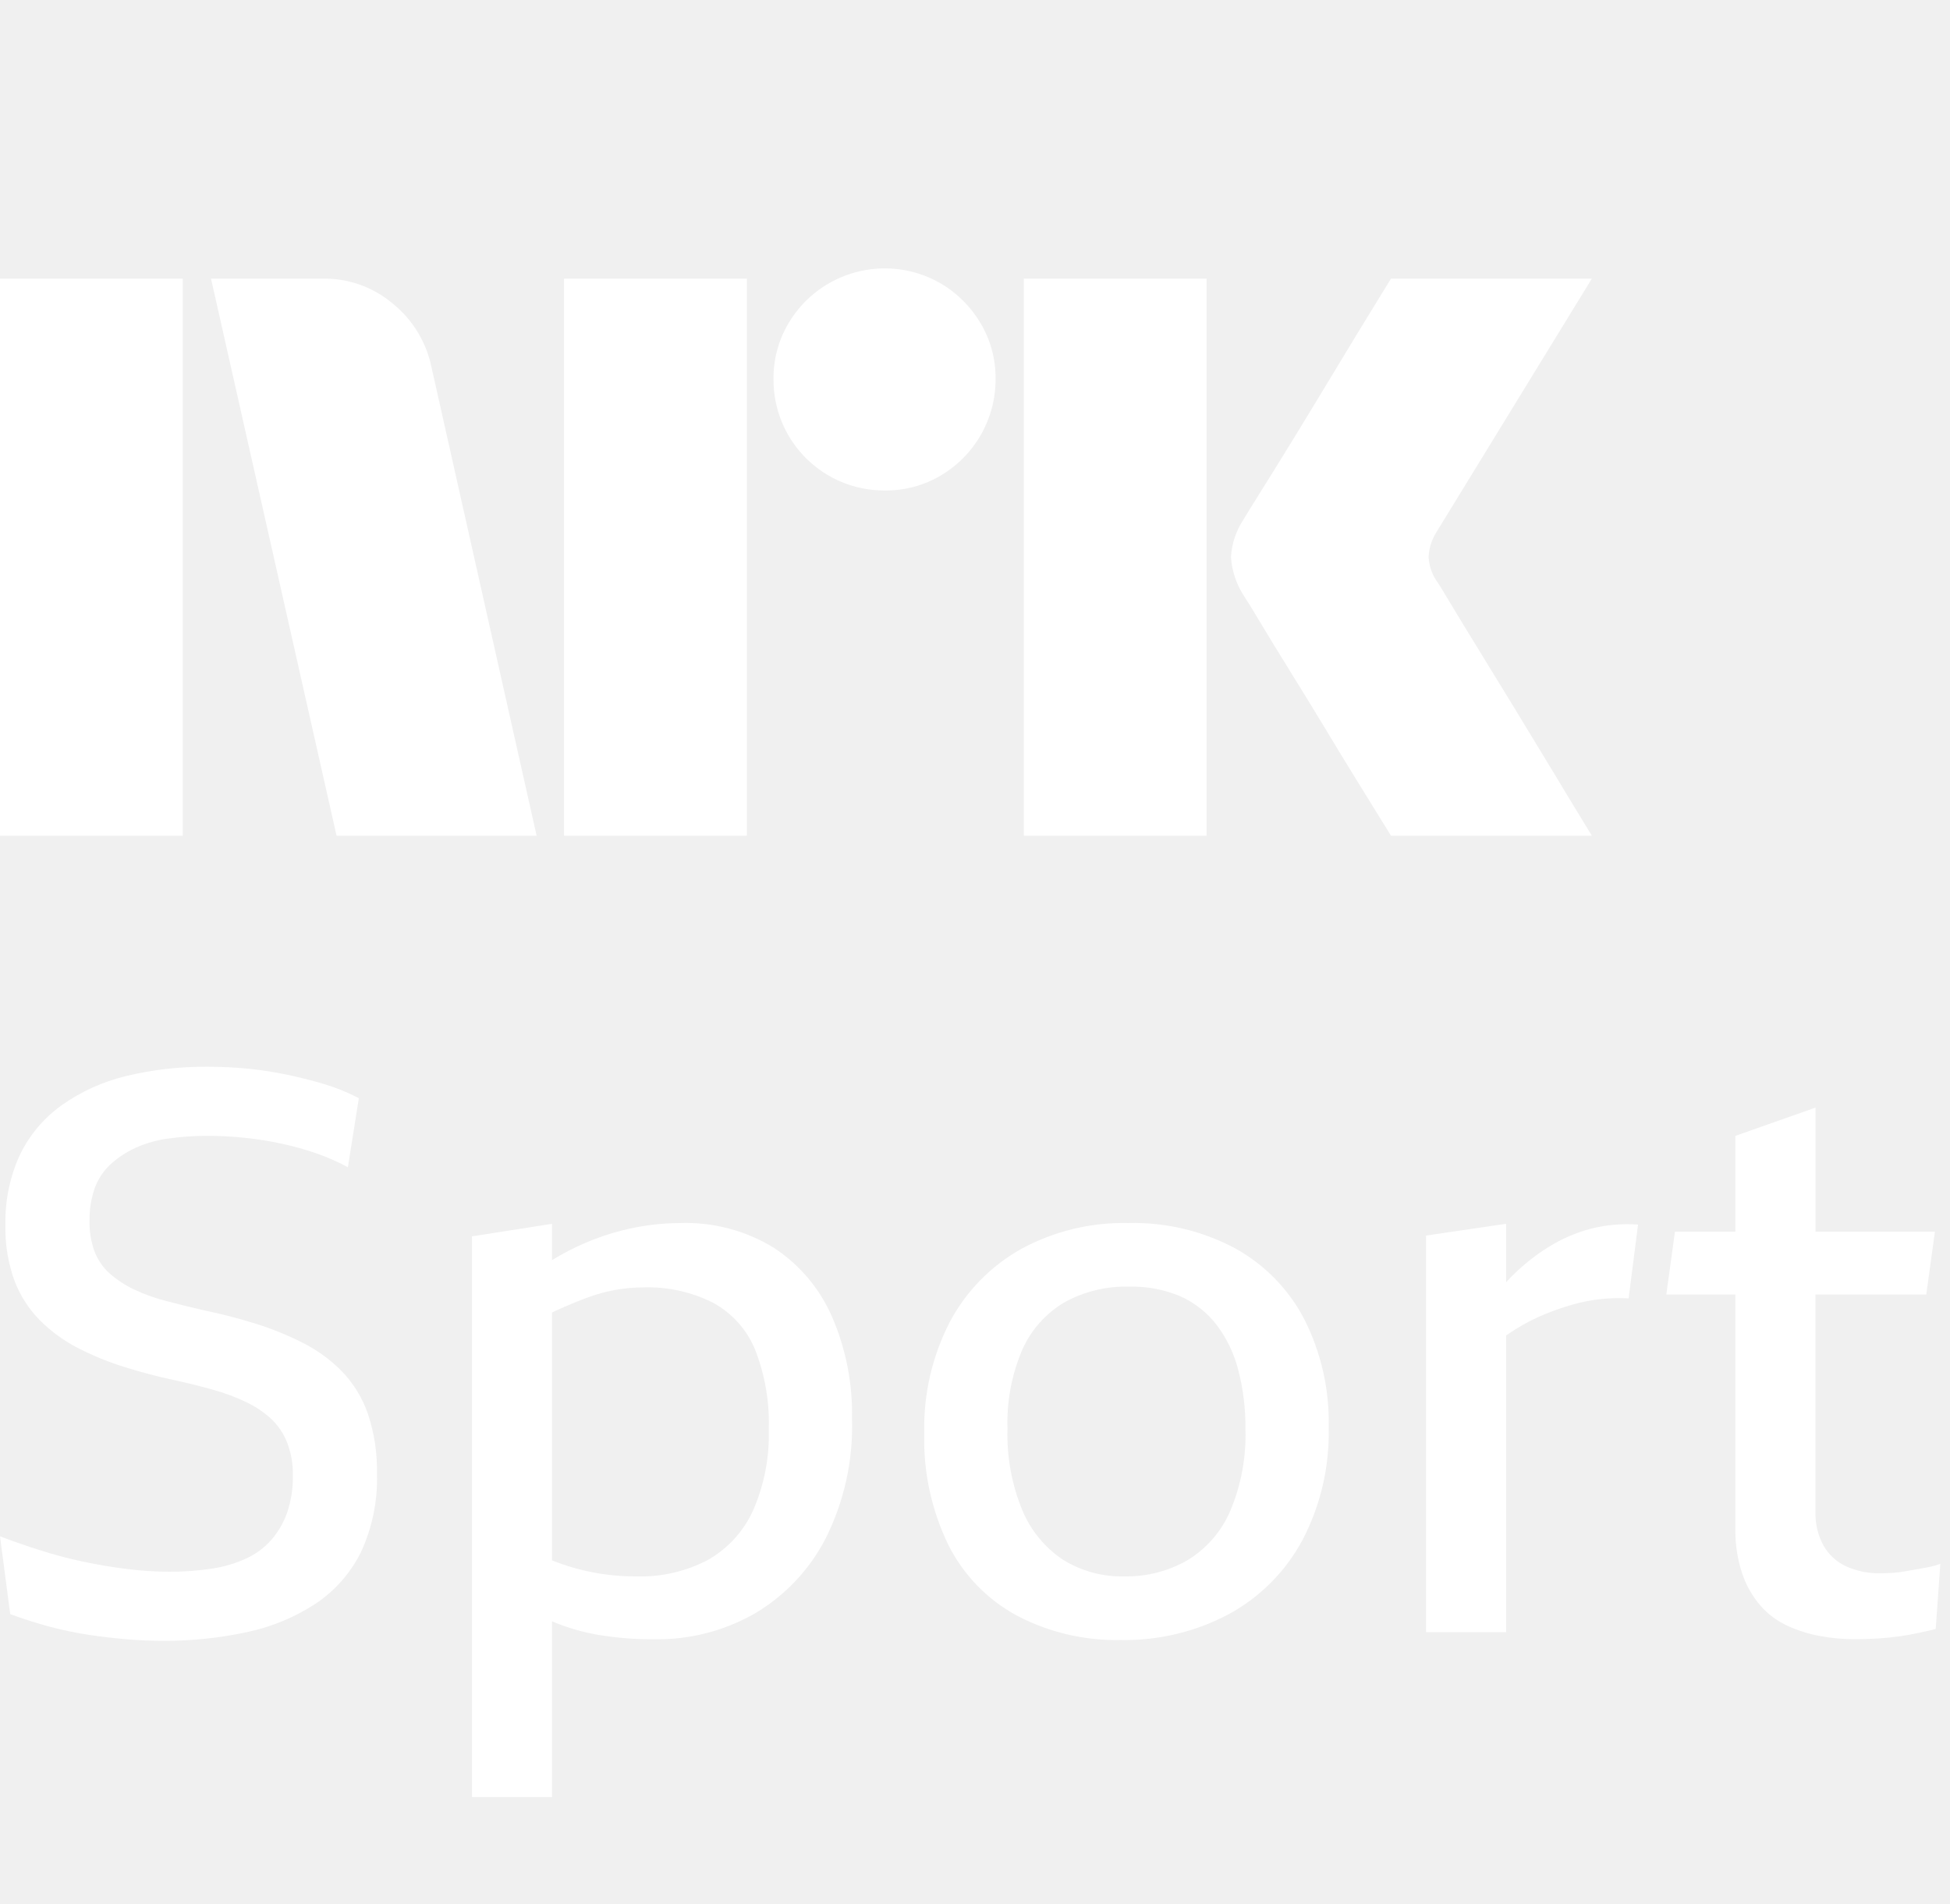
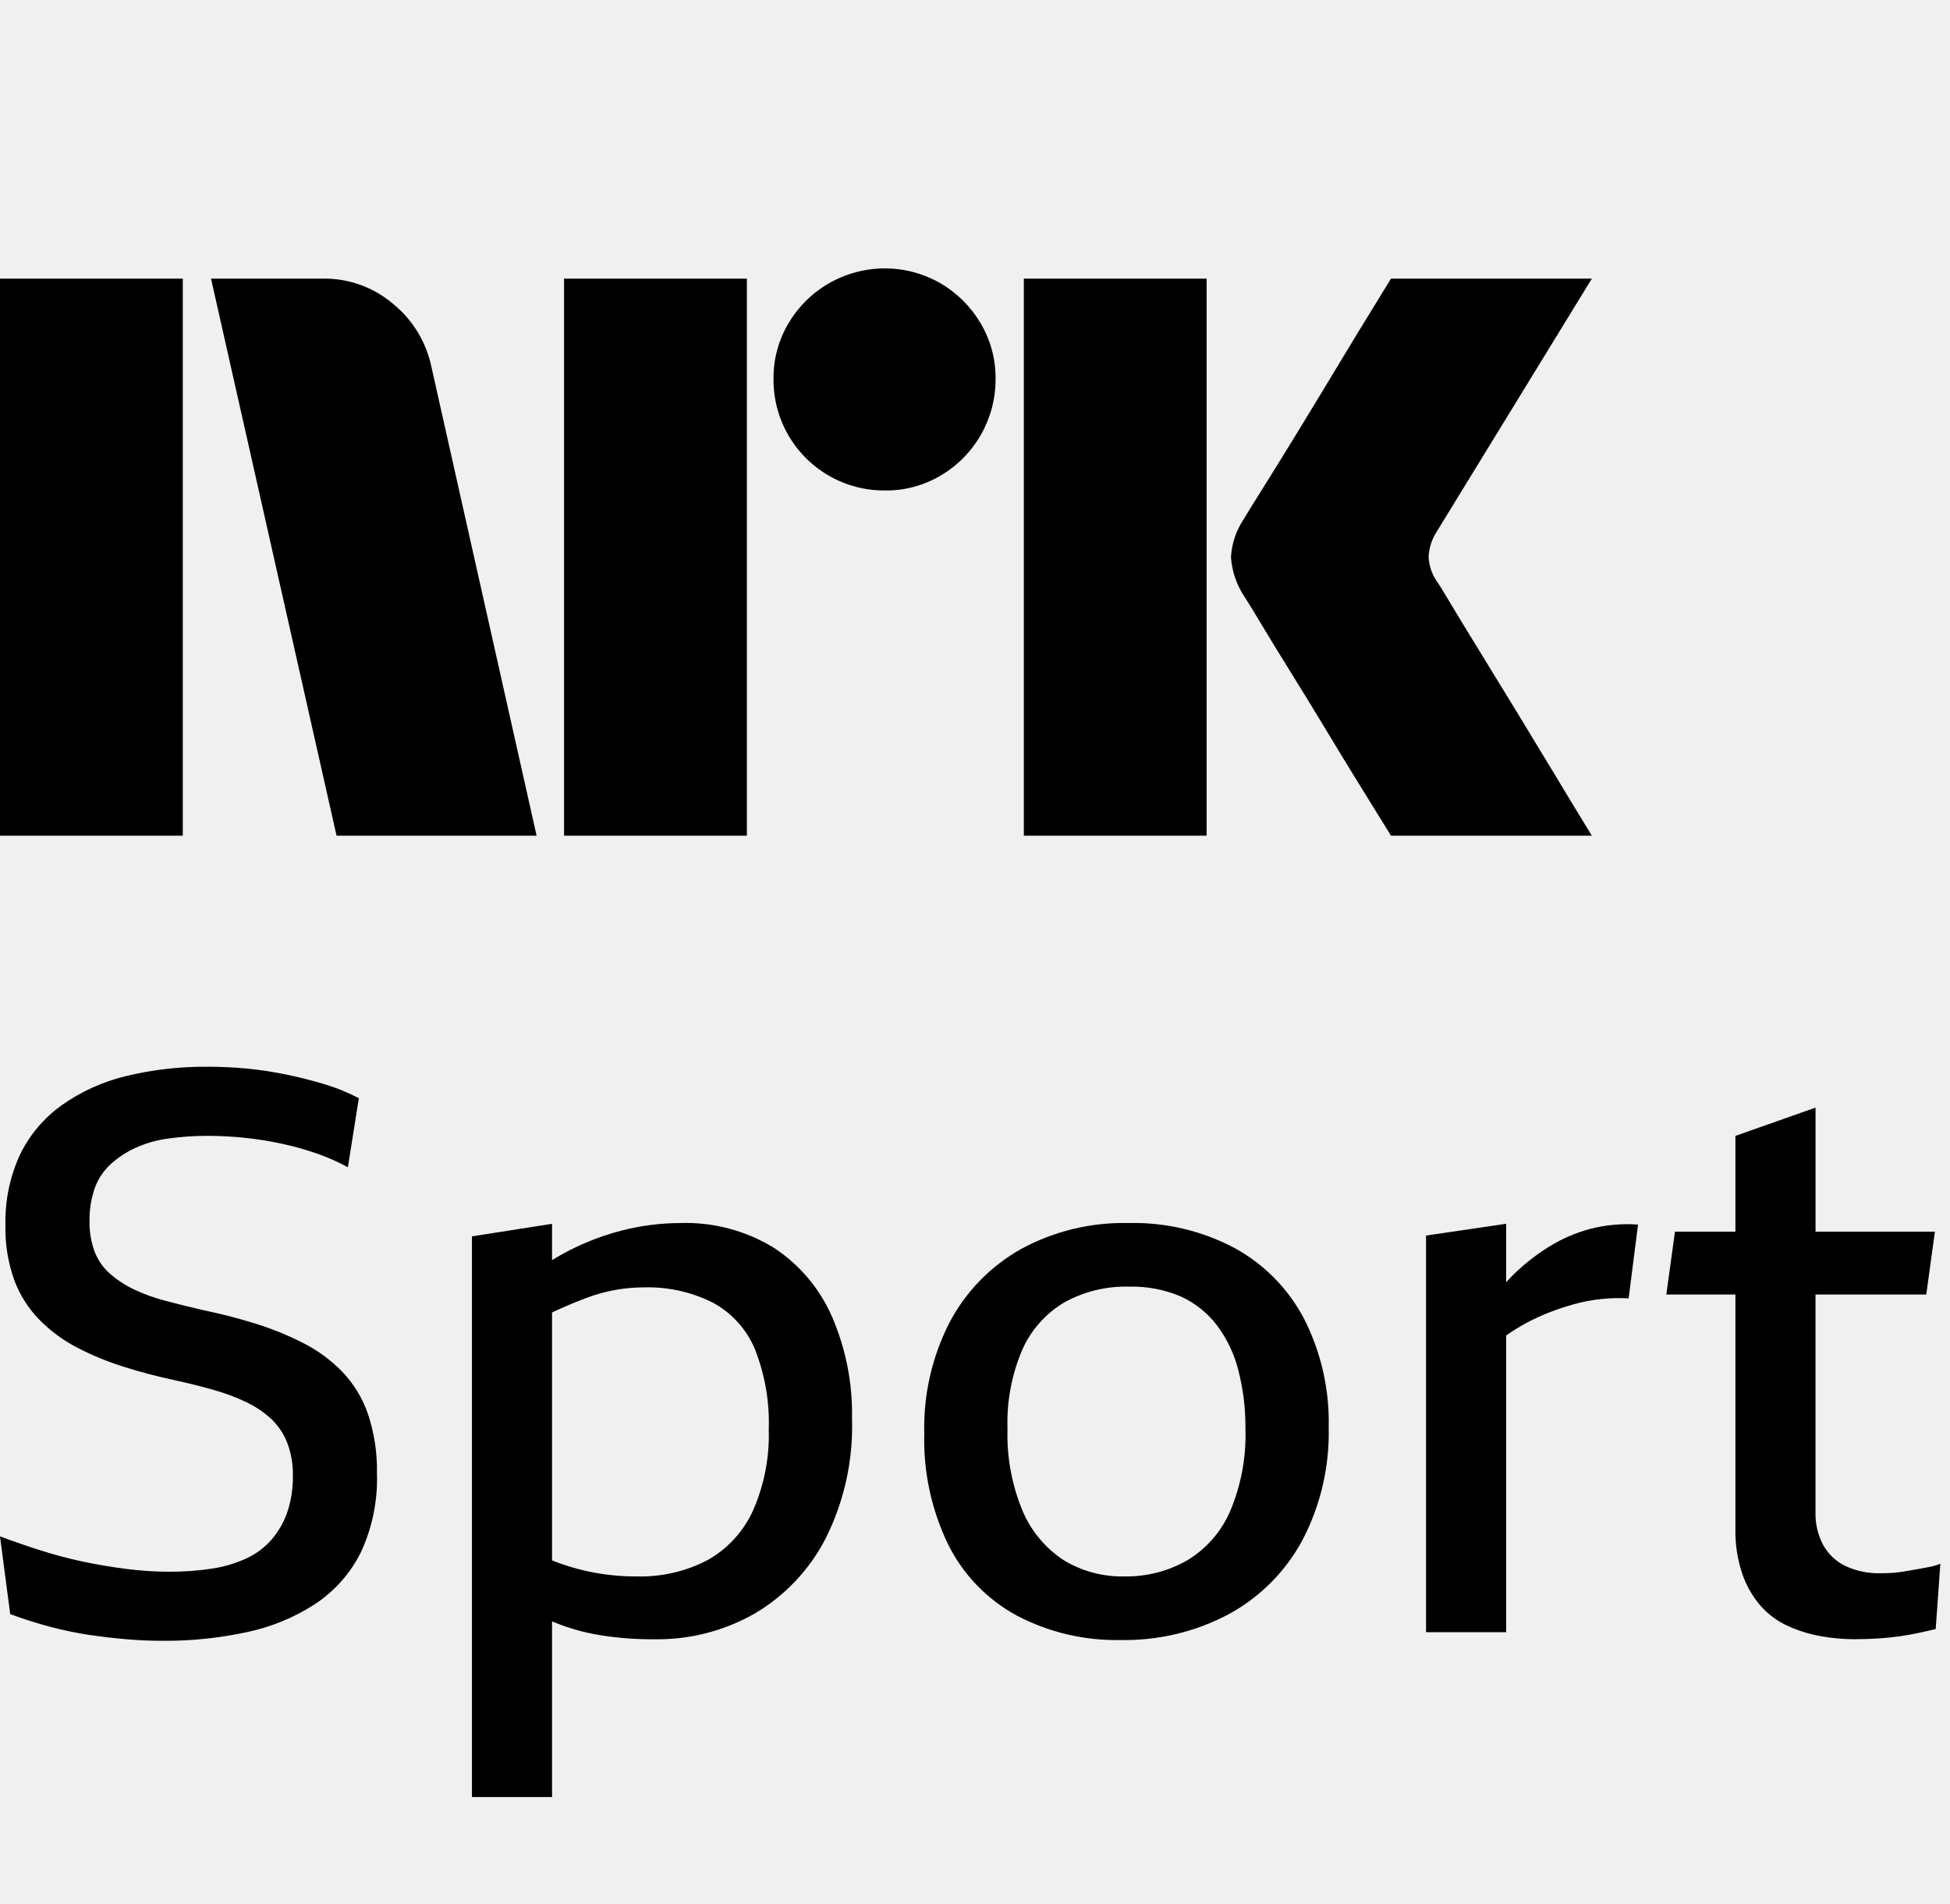
- <svg xmlns="http://www.w3.org/2000/svg" viewBox="0 0 42 41">
-   <path fill="#fff" d="M0 18V6.001h3.937V18H0ZM9.294 7.91 11.558 18H7.249L4.545 6.001h2.417a2.276 2.276 0 0 1 1.512.55c.422.345.71.826.82 1.36ZM12.149 18V6.001h3.938V18h-3.938Zm6.911-7.436a2.382 2.382 0 0 1-2.4-2.4 2.302 2.302 0 0 1 .322-1.2 2.41 2.41 0 0 1 3.278-.861c.356.209.653.506.862.861.215.363.326.778.321 1.2a2.4 2.4 0 0 1-1.183 2.079 2.303 2.303 0 0 1-1.2.321ZM22.052 18V6.001h3.937V18h-3.937Zm8.922-5.442c.01.012.095.15.253.414.158.265.364.603.617 1.014a339.194 339.194 0 0 1 1.597 2.62c.247.411.529.876.845 1.394H29.96c-.27-.44-.516-.837-.736-1.191-.22-.355-.453-.738-.7-1.15-.248-.41-.494-.81-.736-1.2-.242-.389-.45-.73-.625-1.022-.175-.293-.296-.49-.363-.591a1.75 1.75 0 0 1-.287-.845c.016-.29.11-.57.27-.812.067-.113.191-.313.371-.6s.392-.628.634-1.022c.242-.395.488-.797.736-1.209l.7-1.157.736-1.2h4.326l-3.346 5.458a1.078 1.078 0 0 0-.17.542c.012.201.082.395.203.557ZM7.366 29.538a3.2 3.2 0 0 0-.846-.617 6.584 6.584 0 0 0-1.023-.414c-.36-.113-.733-.209-1.116-.288a24.399 24.399 0 0 1-.82-.203 3.79 3.79 0 0 1-.677-.245 2.237 2.237 0 0 1-.516-.338 1.217 1.217 0 0 1-.33-.474 1.83 1.83 0 0 1-.11-.668c-.003-.236.034-.47.11-.694.07-.196.186-.373.338-.516.159-.145.338-.264.533-.354.223-.102.46-.17.702-.203.289-.041.58-.061.871-.06.266.001.53.015.795.043.267.027.533.07.795.127a6.5 6.5 0 0 1 .753.211c.23.08.454.178.668.296l.236-1.488a4.21 4.21 0 0 0-.752-.305 10.043 10.043 0 0 0-.804-.203 8.047 8.047 0 0 0-.828-.127 8.662 8.662 0 0 0-.863-.042 7.197 7.197 0 0 0-1.776.203c-.495.12-.963.332-1.378.626A2.826 2.826 0 0 0 .43 24.87a3.443 3.443 0 0 0-.313 1.522c-.01.406.057.81.195 1.192.121.32.309.612.55.855.238.238.512.438.811.592.318.163.649.3.99.406.355.113.719.209 1.09.288.305.067.587.137.847.211.24.067.476.154.701.262.194.092.374.211.533.355.151.142.27.315.347.508.09.232.133.479.127.727.004.264-.036.527-.119.778a1.809 1.809 0 0 1-.338.592 1.63 1.63 0 0 1-.541.406 2.737 2.737 0 0 1-.736.22 5.86 5.86 0 0 1-.939.068c-.305-.001-.61-.021-.913-.06-.316-.04-.631-.093-.947-.16a9.491 9.491 0 0 1-.922-.246A17.72 17.72 0 0 1 0 33.09l.22 1.675c.288.107.582.2.88.279.27.07.543.127.82.169.264.039.53.07.795.093.265.023.533.034.803.034a8.308 8.308 0 0 0 1.801-.187 4.312 4.312 0 0 0 1.472-.608c.418-.277.757-.66.98-1.108a3.742 3.742 0 0 0 .348-1.7 3.816 3.816 0 0 0-.195-1.286 2.499 2.499 0 0 0-.558-.913ZM16.668 26.875a3.635 3.635 0 0 0-2.02-.533 5.165 5.165 0 0 0-1.252.16 5.439 5.439 0 0 0-1.506.639v-.782l-1.725.27v12.076h1.725V34.92l.034.015c.313.13.639.223.973.279.394.065.793.096 1.192.093a4.225 4.225 0 0 0 2.173-.558 4.014 4.014 0 0 0 1.522-1.615c.4-.8.595-1.686.567-2.58a5.252 5.252 0 0 0-.432-2.198 3.395 3.395 0 0 0-1.25-1.48Zm-.448 5.657c-.203.45-.544.822-.972 1.066-.477.25-1.01.372-1.548.355a4.827 4.827 0 0 1-1.81-.345V28.27l.068-.034c.248-.113.479-.209.693-.288a3.476 3.476 0 0 1 1.201-.22 3.125 3.125 0 0 1 1.505.33c.408.222.727.577.905 1.006a4.33 4.33 0 0 1 .296 1.726 4.04 4.04 0 0 1-.338 1.742ZM26.597 26.883a4.64 4.64 0 0 0-2.292-.541 4.618 4.618 0 0 0-2.31.558 3.9 3.9 0 0 0-1.538 1.573 4.973 4.973 0 0 0-.55 2.401 5.184 5.184 0 0 0 .516 2.394 3.53 3.53 0 0 0 1.48 1.53 4.6 4.6 0 0 0 2.232.525 4.767 4.767 0 0 0 2.334-.558 3.94 3.94 0 0 0 1.582-1.59c.393-.75.588-1.589.567-2.436a4.903 4.903 0 0 0-.525-2.325 3.696 3.696 0 0 0-1.496-1.531Zm-.102 5.666c-.19.44-.512.809-.922 1.057a2.628 2.628 0 0 1-1.353.347 2.405 2.405 0 0 1-1.32-.356 2.381 2.381 0 0 1-.879-1.065 4.267 4.267 0 0 1-.321-1.759c-.02-.586.09-1.17.321-1.708.19-.424.506-.779.905-1.015a2.735 2.735 0 0 1 1.396-.338c.38-.01.757.062 1.107.21.307.14.574.351.779.619.218.29.376.62.464.972.106.412.157.835.153 1.26a4.211 4.211 0 0 1-.33 1.776ZM34.25 26.468a3.34 3.34 0 0 0-.897.39 4.43 4.43 0 0 0-.795.634c-.04.04-.079.084-.118.126v-1.26l-1.725.254v8.542h1.725v-6.39a4.318 4.318 0 0 1 .922-.494c.174-.068.352-.127.532-.178a3.627 3.627 0 0 1 1.184-.127l.203-1.59a3.23 3.23 0 0 0-1.032.093ZM41.59 33.742c-.08.017-.167.033-.263.05l-.287.05a2.445 2.445 0 0 1-.279.035c-.09.005-.175.008-.254.008a1.712 1.712 0 0 1-.752-.152 1.094 1.094 0 0 1-.482-.448 1.428 1.428 0 0 1-.17-.72v-4.684h2.386l.186-1.353h-2.571v-2.672l-1.726.609v2.063h-1.302l-.186 1.353h1.488v5.04c-.007.336.044.671.153.99.087.251.222.484.397.684.16.18.357.323.575.423.224.103.46.177.702.22.24.045.483.067.727.068.18 0 .358-.006.533-.017a5.79 5.79 0 0 0 .897-.127c.13-.028.239-.053.33-.076l.1-1.404a1.246 1.246 0 0 1-.202.06Z" />
+ <svg xmlns="http://www.w3.org/2000/svg" viewBox="0 0 42 41" fill="currentColor">
+   <path d="M0 18V6.001h3.937V18H0ZM9.294 7.91 11.558 18H7.249L4.545 6.001h2.417a2.276 2.276 0 0 1 1.512.55c.422.345.71.826.82 1.36ZM12.149 18V6.001h3.938V18h-3.938Zm6.911-7.436a2.382 2.382 0 0 1-2.4-2.4 2.302 2.302 0 0 1 .322-1.2 2.41 2.41 0 0 1 3.278-.861c.356.209.653.506.862.861.215.363.326.778.321 1.2a2.4 2.4 0 0 1-1.183 2.079 2.303 2.303 0 0 1-1.2.321ZM22.052 18V6.001h3.937V18h-3.937Zm8.922-5.442c.01.012.095.15.253.414.158.265.364.603.617 1.014a339.194 339.194 0 0 1 1.597 2.62c.247.411.529.876.845 1.394H29.96c-.27-.44-.516-.837-.736-1.191-.22-.355-.453-.738-.7-1.15-.248-.41-.494-.81-.736-1.2-.242-.389-.45-.73-.625-1.022-.175-.293-.296-.49-.363-.591a1.75 1.75 0 0 1-.287-.845c.016-.29.11-.57.27-.812.067-.113.191-.313.371-.6s.392-.628.634-1.022c.242-.395.488-.797.736-1.209l.7-1.157.736-1.2h4.326l-3.346 5.458a1.078 1.078 0 0 0-.17.542c.012.201.082.395.203.557ZM7.366 29.538a3.2 3.2 0 0 0-.846-.617 6.584 6.584 0 0 0-1.023-.414c-.36-.113-.733-.209-1.116-.288a24.399 24.399 0 0 1-.82-.203 3.79 3.79 0 0 1-.677-.245 2.237 2.237 0 0 1-.516-.338 1.217 1.217 0 0 1-.33-.474 1.83 1.83 0 0 1-.11-.668c-.003-.236.034-.47.11-.694.07-.196.186-.373.338-.516.159-.145.338-.264.533-.354.223-.102.46-.17.702-.203.289-.041.58-.061.871-.06.266.001.53.015.795.043.267.027.533.07.795.127a6.5 6.5 0 0 1 .753.211c.23.08.454.178.668.296l.236-1.488a4.21 4.21 0 0 0-.752-.305 10.043 10.043 0 0 0-.804-.203 8.047 8.047 0 0 0-.828-.127 8.662 8.662 0 0 0-.863-.042 7.197 7.197 0 0 0-1.776.203c-.495.12-.963.332-1.378.626A2.826 2.826 0 0 0 .43 24.87a3.443 3.443 0 0 0-.313 1.522c-.01.406.057.81.195 1.192.121.32.309.612.55.855.238.238.512.438.811.592.318.163.649.3.99.406.355.113.719.209 1.09.288.305.067.587.137.847.211.24.067.476.154.701.262.194.092.374.211.533.355.151.142.27.315.347.508.09.232.133.479.127.727.004.264-.036.527-.119.778a1.809 1.809 0 0 1-.338.592 1.63 1.63 0 0 1-.541.406 2.737 2.737 0 0 1-.736.22 5.86 5.86 0 0 1-.939.068c-.305-.001-.61-.021-.913-.06-.316-.04-.631-.093-.947-.16a9.491 9.491 0 0 1-.922-.246A17.72 17.72 0 0 1 0 33.09l.22 1.675c.288.107.582.2.88.279.27.07.543.127.82.169.264.039.53.07.795.093.265.023.533.034.803.034a8.308 8.308 0 0 0 1.801-.187 4.312 4.312 0 0 0 1.472-.608c.418-.277.757-.66.98-1.108a3.742 3.742 0 0 0 .348-1.7 3.816 3.816 0 0 0-.195-1.286 2.499 2.499 0 0 0-.558-.913ZM16.668 26.875a3.635 3.635 0 0 0-2.02-.533 5.165 5.165 0 0 0-1.252.16 5.439 5.439 0 0 0-1.506.639v-.782l-1.725.27v12.076h1.725V34.92l.034.015c.313.13.639.223.973.279.394.065.793.096 1.192.093a4.225 4.225 0 0 0 2.173-.558 4.014 4.014 0 0 0 1.522-1.615c.4-.8.595-1.686.567-2.58a5.252 5.252 0 0 0-.432-2.198 3.395 3.395 0 0 0-1.25-1.48Zm-.448 5.657c-.203.45-.544.822-.972 1.066-.477.25-1.01.372-1.548.355a4.827 4.827 0 0 1-1.81-.345V28.27l.068-.034c.248-.113.479-.209.693-.288a3.476 3.476 0 0 1 1.201-.22 3.125 3.125 0 0 1 1.505.33c.408.222.727.577.905 1.006a4.33 4.33 0 0 1 .296 1.726 4.04 4.04 0 0 1-.338 1.742ZM26.597 26.883a4.64 4.64 0 0 0-2.292-.541 4.618 4.618 0 0 0-2.31.558 3.9 3.9 0 0 0-1.538 1.573 4.973 4.973 0 0 0-.55 2.401 5.184 5.184 0 0 0 .516 2.394 3.53 3.53 0 0 0 1.48 1.53 4.6 4.6 0 0 0 2.232.525 4.767 4.767 0 0 0 2.334-.558 3.94 3.94 0 0 0 1.582-1.59c.393-.75.588-1.589.567-2.436a4.903 4.903 0 0 0-.525-2.325 3.696 3.696 0 0 0-1.496-1.531Zm-.102 5.666c-.19.44-.512.809-.922 1.057a2.628 2.628 0 0 1-1.353.347 2.405 2.405 0 0 1-1.32-.356 2.381 2.381 0 0 1-.879-1.065 4.267 4.267 0 0 1-.321-1.759c-.02-.586.09-1.17.321-1.708.19-.424.506-.779.905-1.015a2.735 2.735 0 0 1 1.396-.338c.38-.01.757.062 1.107.21.307.14.574.351.779.619.218.29.376.62.464.972.106.412.157.835.153 1.26a4.211 4.211 0 0 1-.33 1.776ZM34.25 26.468a3.34 3.34 0 0 0-.897.39 4.43 4.43 0 0 0-.795.634c-.04.04-.079.084-.118.126v-1.26l-1.725.254v8.542h1.725v-6.39a4.318 4.318 0 0 1 .922-.494c.174-.068.352-.127.532-.178a3.627 3.627 0 0 1 1.184-.127l.203-1.59a3.23 3.23 0 0 0-1.032.093ZM41.59 33.742c-.08.017-.167.033-.263.05l-.287.05a2.445 2.445 0 0 1-.279.035c-.09.005-.175.008-.254.008a1.712 1.712 0 0 1-.752-.152 1.094 1.094 0 0 1-.482-.448 1.428 1.428 0 0 1-.17-.72v-4.684h2.386l.186-1.353h-2.571v-2.672l-1.726.609v2.063h-1.302l-.186 1.353h1.488v5.04c-.007.336.044.671.153.99.087.251.222.484.397.684.16.18.357.323.575.423.224.103.46.177.702.22.24.045.483.067.727.068.18 0 .358-.006.533-.017a5.79 5.79 0 0 0 .897-.127c.13-.028.239-.053.33-.076l.1-1.404a1.246 1.246 0 0 1-.202.06Z" />
</svg>
